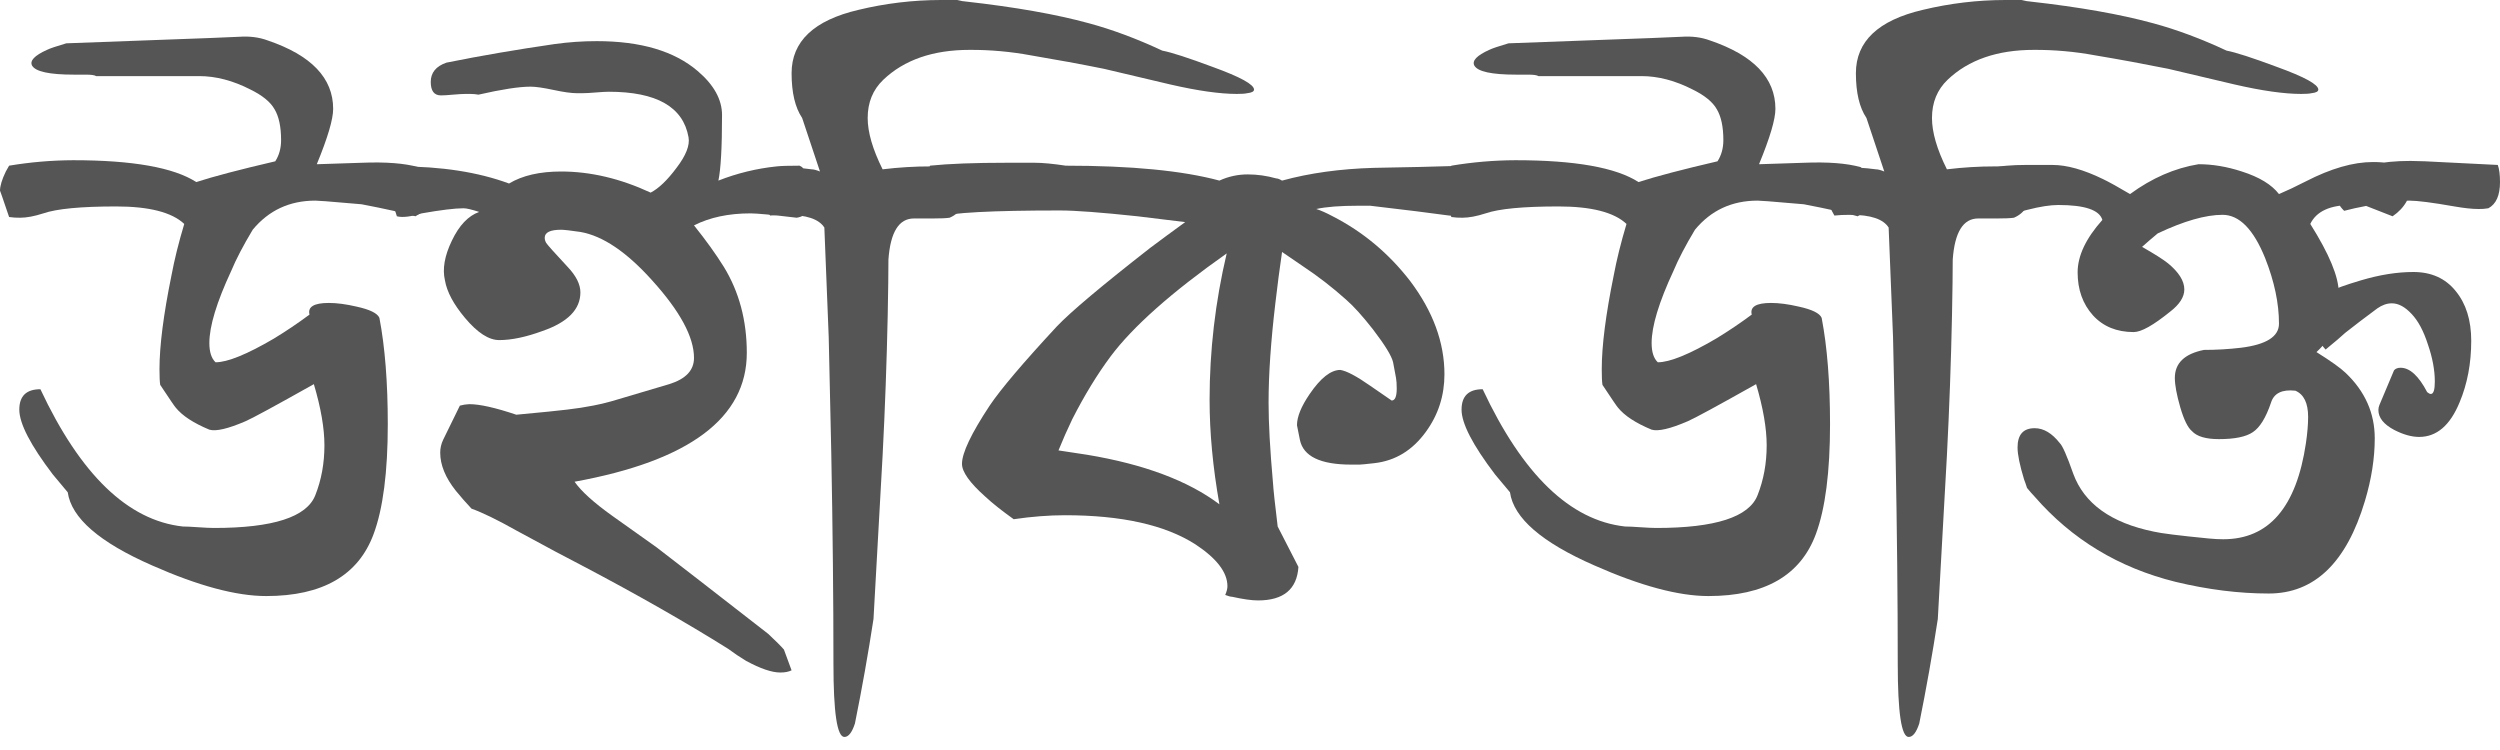
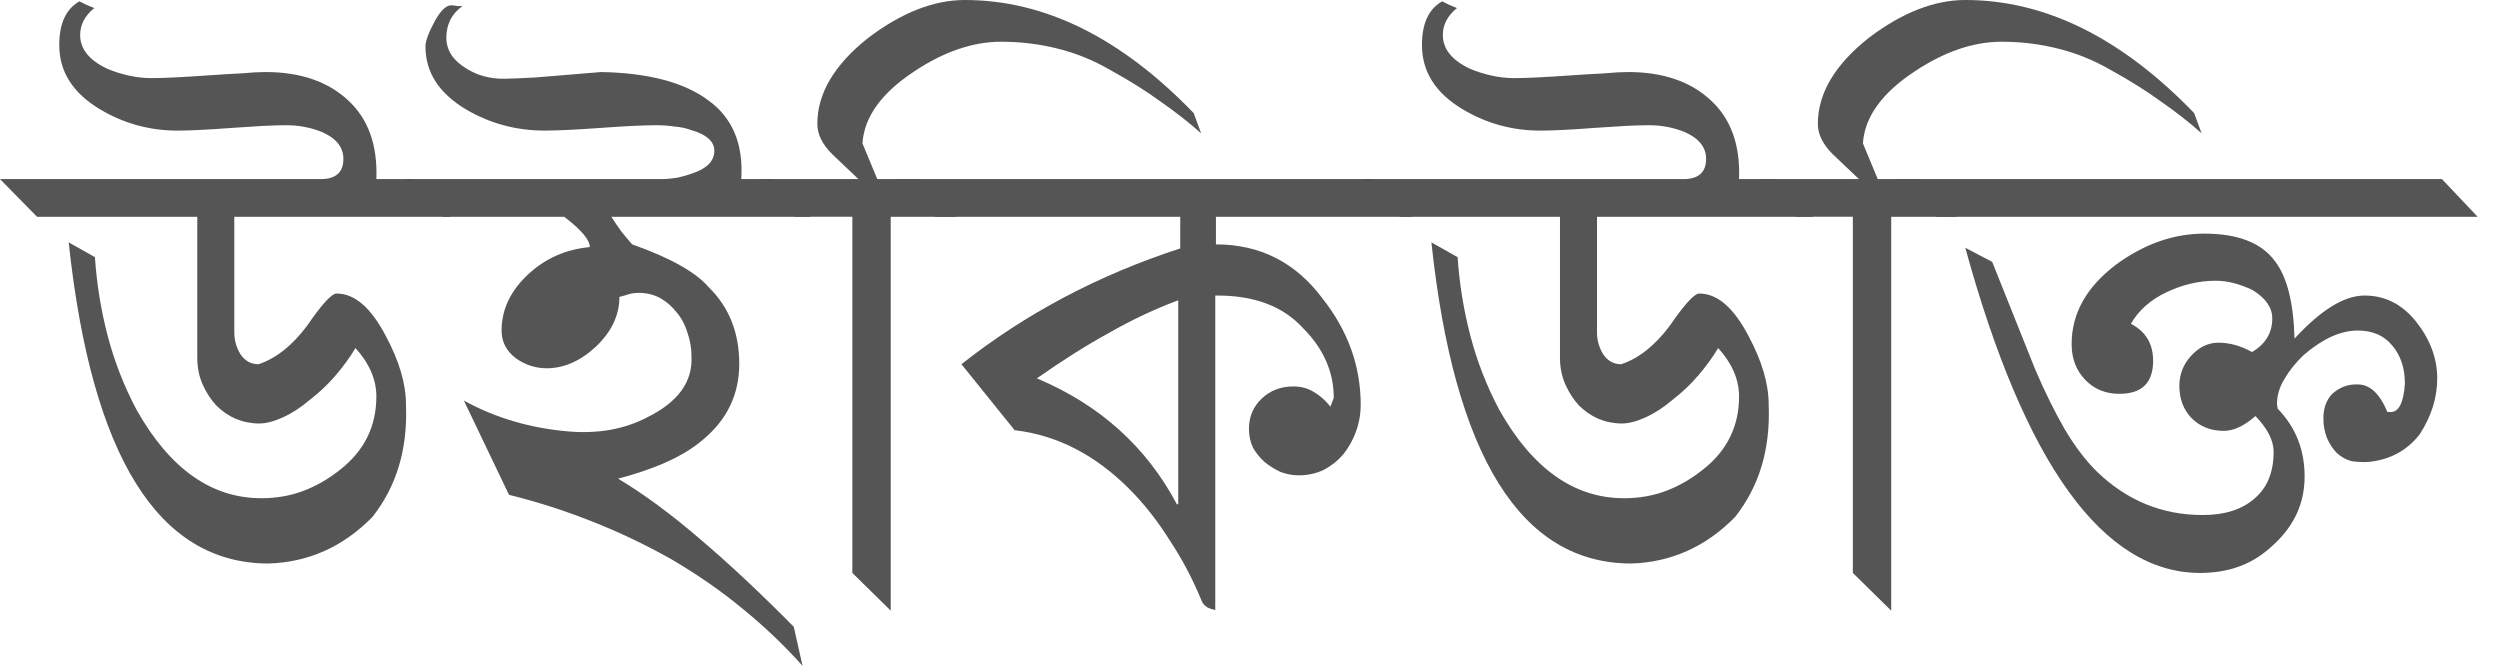
- <svg xmlns="http://www.w3.org/2000/svg" width="140" height="42" fill="none">
-   <path fill="#555" d="M24.101 10.521c0 .558-.142.993-.428 1.305a2.015 2.015 0 0 1-.408.286c-.666-.19-1.672-.415-3.017-.673l-1.448-.122a24.492 24.492 0 0 0-1.142-.082c-1.44 0-2.61.544-3.507 1.631-.53.884-.931 1.652-1.203 2.305-.816 1.753-1.224 3.099-1.224 4.037 0 .503.116.863.347 1.08.666 0 1.754-.441 3.263-1.325a25.868 25.868 0 0 0 1.998-1.346c-.109-.435.251-.652 1.08-.652.45 0 .966.068 1.55.204.748.163 1.176.373 1.285.632.312 1.631.469 3.616.469 5.954 0 2.678-.265 4.73-.796 6.158-.856 2.31-2.861 3.466-6.015 3.466-1.672 0-3.8-.57-6.382-1.713-2.95-1.291-4.526-2.657-4.73-4.098-.354-.422-.633-.755-.836-1-1.251-1.644-1.876-2.854-1.876-3.629 0-.761.394-1.142 1.182-1.142 2.243 4.785 4.9 7.348 7.973 7.687.19 0 .476.014.856.041.394.027.694.041.897.041 3.304 0 5.193-.612 5.669-1.835.34-.857.51-1.788.51-2.794 0-.951-.197-2.093-.592-3.425-2.175 1.223-3.452 1.916-3.833 2.08-.979.421-1.652.577-2.019.469-.883-.367-1.508-.775-1.875-1.224-.055-.054-.347-.482-.877-1.284-.027-.163-.041-.456-.041-.877 0-1.305.224-3.059.673-5.26.163-.87.4-1.83.714-2.876-.694-.652-1.965-.979-3.813-.979-1.972 0-3.33.13-4.079.388-.503.163-.938.244-1.305.244a3.83 3.83 0 0 1-.611-.04C.17 11.147 0 10.657 0 10.685c0-.272.109-.633.326-1.081l.184-.326a22.317 22.317 0 0 1 3.588-.306c3.33 0 5.628.408 6.892 1.223.966-.312 2.44-.7 4.425-1.162.218-.34.326-.734.326-1.183 0-.747-.122-1.325-.367-1.733-.23-.408-.68-.775-1.345-1.101-.98-.503-1.938-.754-2.876-.754h-5.77c-.082-.055-.272-.082-.57-.082h-.674c-1.373 0-2.154-.17-2.345-.51-.136-.272.143-.564.836-.877.163-.081.524-.203 1.081-.367l6.607-.244c.829-.027 1.855-.068 3.079-.123.584-.04 1.114.028 1.59.204 2.447.83 3.67 2.107 3.67 3.834 0 .584-.306 1.617-.917 3.1l2.508-.082c1.345-.055 2.406.027 3.18.244.45.367.673.755.673 1.162Z" />
-   <path fill="#555" d="M45.246 10.787c0 .665-.095 1.094-.285 1.284-.068.054-.184.095-.347.122-1.36-.163-2.223-.244-2.59-.244-1.223 0-2.276.224-3.16.672.666.83 1.223 1.605 1.672 2.325.856 1.4 1.285 3.004 1.285 4.812 0 3.643-3.215 6.05-9.645 7.218.367.53 1.074 1.17 2.12 1.917.558.394 1.38.979 2.468 1.754 1.169.897 3.255 2.514 6.26 4.853.42.394.713.686.876.876l.428 1.163c-.163.081-.373.122-.632.122-.475 0-1.114-.218-1.916-.653-.34-.204-.673-.428-1-.672-2.365-1.482-5.097-3.039-8.196-4.67-.72-.367-1.93-1.012-3.63-1.937-1.087-.612-1.937-1.026-2.549-1.244a18.44 18.44 0 0 1-.876-.999c-.585-.734-.877-1.448-.877-2.14 0-.246.054-.483.163-.715l.938-1.916a2.29 2.29 0 0 1 .53-.082c.585 0 1.461.197 2.63.591 1.455-.135 2.4-.23 2.835-.285 1.06-.122 1.984-.306 2.773-.55.557-.163 1.543-.456 2.956-.877.925-.286 1.387-.775 1.387-1.468 0-1.17-.782-2.617-2.345-4.344-1.427-1.59-2.766-2.494-4.017-2.711-.557-.082-.918-.123-1.08-.123-.612 0-.918.15-.918.449 0 .095.027.19.081.285.055.095.456.544 1.203 1.346.476.503.714.979.714 1.427 0 .952-.707 1.672-2.12 2.162-.925.34-1.734.51-2.427.51-.584 0-1.223-.415-1.917-1.244-.639-.761-1.012-1.462-1.121-2.1-.15-.64-.02-1.38.387-2.223.408-.857.918-1.393 1.53-1.61-.422-.137-.714-.205-.877-.205-.476 0-1.258.095-2.345.286-.612.19-1.074.244-1.387.163-.272-.83-.407-1.332-.407-1.509 0-.245.108-.591.326-1.04.027-.054.088-.136.183-.245 2.393 0 4.452.32 6.179.959.747-.449 1.72-.673 2.915-.673 1.645 0 3.317.394 5.016 1.183.449-.232.932-.694 1.448-1.387.53-.693.755-1.264.673-1.713-.3-1.7-1.788-2.549-4.465-2.549-.164 0-.408.014-.735.041-.312.027-.557.04-.734.04h-.326c-.299 0-.734-.06-1.305-.183-.57-.122-.999-.183-1.284-.183-.64 0-1.611.15-2.916.448a2.395 2.395 0 0 0-.428-.04h-.327c-.136 0-.36.013-.673.04-.299.028-.523.041-.672.041-.381 0-.571-.251-.571-.754 0-.517.292-.877.877-1.08 1.889-.382 3.908-.728 6.055-1.04a16.997 16.997 0 0 1 2.366-.164c2.46 0 4.343.557 5.648 1.672.91.775 1.366 1.597 1.366 2.467 0 1.808-.068 3.032-.204 3.67a12.431 12.431 0 0 1 3.263-.795c.244-.027.672-.04 1.284-.04.054.027.102.054.143.081.217.272.326.748.326 1.428Z" />
-   <path fill="#555" d="M69.837 5.22c-.109.027-.3.04-.571.04-.952 0-2.195-.176-3.731-.53l-3.711-.876c-1.278-.259-2.645-.51-4.099-.755a18.35 18.35 0 0 0-3.425-.306c-2.053 0-3.664.558-4.833 1.672-.585.558-.877 1.271-.877 2.141 0 .802.279 1.76.836 2.876a22.183 22.183 0 0 1 2.712-.164h1.631c.245.11.367.497.367 1.163 0 .87-.32 1.44-.958 1.712-.19.028-.496.041-.917.041H51.18c-.843 0-1.319.768-1.428 2.304 0 .694-.013 1.733-.04 3.12-.055 2.596-.15 5.213-.286 7.85l-.51 9.155a124.706 124.706 0 0 1-1.04 5.853c-.163.503-.36.754-.59.754-.409 0-.613-1.366-.613-4.099 0-3.56-.04-7.503-.122-11.826l-.143-6.464-.244-6.137c-.3-.476-1.006-.714-2.12-.714-.395 0-.701.014-.918.041-.34-.585-.51-1.115-.51-1.59 0-.354.108-.646.326-.877.054-.055.184-.136.388-.245.829 0 1.536.04 2.12.123.109 0 .265.04.469.122l-.999-2.998c-.394-.584-.591-1.42-.591-2.508 0-1.78 1.25-2.963 3.751-3.547A19.768 19.768 0 0 1 52.69 0h.917c.218.054.367.082.449.082 2.786.312 5.097.72 6.932 1.223 1.305.353 2.672.863 4.099 1.53.503.094 1.448.4 2.834.917 1.536.557 2.304.979 2.304 1.264 0 .109-.129.177-.387.204Z" />
-   <path fill="#555" d="M82.153 11.031c0 .585-.17.945-.51 1.08a3.552 3.552 0 0 0-.49-.04c-.978-.136-2.453-.32-4.424-.55h-.673c-1.006 0-1.787.06-2.345.183.258.082.564.218.918.408 1.699.87 3.147 2.08 4.343 3.63 1.278 1.698 1.917 3.438 1.917 5.22 0 1.195-.347 2.27-1.04 3.22-.748 1.034-1.706 1.619-2.875 1.754-.476.055-.755.082-.836.082h-.47c-1.726 0-2.684-.462-2.874-1.387-.11-.543-.163-.815-.163-.815 0-.476.237-1.06.713-1.754.612-.897 1.183-1.346 1.713-1.346.353.055.918.354 1.692.898l1.183.815c.19 0 .285-.224.285-.672 0-.245-.013-.442-.04-.592l-.164-.877c-.081-.353-.455-.965-1.121-1.835-.584-.747-1.087-1.305-1.509-1.672a21.054 21.054 0 0 0-2.426-1.876c-.19-.136-.578-.4-1.162-.795a94.47 94.47 0 0 0-.368 2.814c-.258 2.161-.387 4.037-.387 5.628 0 1.142.081 2.63.245 4.465.027.422.115 1.244.265 2.467l1.162 2.264c-.082 1.25-.836 1.876-2.263 1.876-.354 0-.836-.068-1.448-.204-.082 0-.21-.034-.388-.102.082-.19.123-.354.123-.49 0-.775-.598-1.556-1.794-2.345-1.7-1.087-4.133-1.63-7.3-1.63-.897 0-1.856.074-2.875.223-.666-.475-1.197-.897-1.59-1.264-.87-.774-1.306-1.386-1.306-1.835 0-.611.517-1.699 1.55-3.262.612-.911 1.862-2.386 3.752-4.425.788-.83 2.542-2.304 5.26-4.425.599-.448 1.244-.924 1.938-1.427a334.525 334.525 0 0 1-2.671-.326c-2.04-.218-3.487-.326-4.344-.326-3.82 0-6.103.122-6.85.367-.45-.164-.674-.605-.674-1.326 0-.367.082-.883.245-1.55 1.06-.108 2.494-.163 4.302-.163h1.55c.449 0 1.033.055 1.754.164 3.67 0 6.538.278 8.604.835a3.766 3.766 0 0 1 1.59-.346c.53 0 1.061.075 1.591.224.082 0 .19.041.326.123 1.537-.422 3.25-.66 5.139-.714 1.726-.027 3.439-.068 5.138-.122.055.38.082.965.082 1.753Zm-13.458 3.16c-3.086 2.176-5.254 4.1-6.504 5.771-.748 1.006-1.462 2.175-2.141 3.507a29.675 29.675 0 0 0-.775 1.754l1.61.245c3.182.53 5.649 1.454 7.402 2.773-.367-2.067-.55-4.017-.55-5.852 0-2.76.32-5.492.958-8.197Z" />
-   <path fill="#555" d="M104.868 10.521c0 .558-.143.993-.429 1.305a2.043 2.043 0 0 1-.408.286c-.666-.19-1.672-.415-3.017-.673l-1.448-.122a24.403 24.403 0 0 0-1.142-.082c-1.44 0-2.61.544-3.507 1.631-.53.884-.931 1.652-1.203 2.305-.816 1.753-1.223 3.099-1.223 4.037 0 .503.115.863.346 1.08.666 0 1.754-.441 3.262-1.325a25.791 25.791 0 0 0 1.999-1.346c-.109-.435.251-.652 1.08-.652.45 0 .966.068 1.55.204.748.163 1.176.373 1.285.632.313 1.631.469 3.616.469 5.954 0 2.678-.265 4.73-.795 6.158-.856 2.31-2.861 3.466-6.016 3.466-1.672 0-3.799-.57-6.382-1.713-2.95-1.291-4.526-2.657-4.73-4.098a468.22 468.22 0 0 1-.836-1c-1.25-1.644-1.876-2.854-1.876-3.629 0-.761.394-1.142 1.183-1.142 2.242 4.785 4.9 7.348 7.972 7.687.19 0 .476.014.857.041.394.027.693.041.897.041 3.303 0 5.192-.612 5.668-1.835.34-.857.51-1.788.51-2.794 0-.951-.198-2.093-.592-3.425-2.174 1.223-3.452 1.916-3.833 2.08-.978.421-1.651.577-2.018.469-.884-.367-1.51-.775-1.876-1.224-.055-.054-.347-.482-.877-1.284-.027-.163-.04-.456-.04-.877 0-1.305.223-3.059.672-5.26.163-.87.401-1.83.714-2.876-.694-.652-1.965-.979-3.813-.979-1.971 0-3.33.13-4.078.388-.503.163-.938.244-1.305.244a3.83 3.83 0 0 1-.612-.04c-.34-1.006-.51-1.496-.51-1.468 0-.272.109-.633.326-1.081l.184-.326a22.317 22.317 0 0 1 3.589-.306c3.33 0 5.627.408 6.892 1.223.965-.312 2.44-.7 4.424-1.162.218-.34.327-.734.327-1.183 0-.747-.123-1.325-.367-1.733-.231-.408-.68-.775-1.346-1.101-.979-.503-1.938-.754-2.875-.754h-5.77c-.082-.055-.273-.082-.572-.082h-.673c-1.373 0-2.154-.17-2.344-.51-.136-.272.142-.564.835-.877.164-.081.524-.203 1.081-.367l6.607-.244c.829-.027 1.855-.068 3.078-.123.585-.04 1.115.028 1.591.204 2.446.83 3.67 2.107 3.67 3.834 0 .584-.306 1.617-.918 3.1l2.509-.082c1.345-.055 2.406.027 3.18.244.449.367.674.755.674 1.162Z" />
-   <path fill="#555" d="M129.438 5.22c-.109.027-.299.04-.571.04-.952 0-2.196-.176-3.732-.53l-3.711-.876a127.36 127.36 0 0 0-4.098-.755 18.344 18.344 0 0 0-3.425-.306c-2.053 0-3.664.558-4.833 1.672-.584.558-.877 1.271-.877 2.141 0 .802.278 1.76.836 2.876a22.195 22.195 0 0 1 2.712-.164h1.631c.245.11.368.497.368 1.163 0 .87-.32 1.44-.959 1.712-.19.028-.496.041-.918.041h-1.081c-.843 0-1.318.768-1.427 2.304 0 .694-.013 1.733-.041 3.12a252.505 252.505 0 0 1-.285 7.85l-.51 9.155a124.573 124.573 0 0 1-1.039 5.853c-.164.503-.361.754-.592.754-.407 0-.612-1.366-.612-4.099 0-3.56-.041-7.503-.122-11.826l-.142-6.464-.246-6.137c-.298-.476-1.006-.714-2.12-.714-.394 0-.7.014-.917.041-.34-.585-.511-1.115-.511-1.59 0-.354.11-.646.327-.877.054-.055.184-.136.388-.245.828 0 1.536.04 2.12.123.109 0 .266.04.469.122l-.999-2.998c-.394-.584-.591-1.42-.591-2.508 0-1.78 1.25-2.963 3.751-3.547A19.768 19.768 0 0 1 112.29 0h.917c.218.054.368.082.449.082 2.787.312 5.098.72 6.932 1.223 1.305.353 2.672.863 4.099 1.53.503.094 1.447.4 2.834.917 1.536.557 2.304.979 2.304 1.264 0 .109-.128.177-.387.204Z" />
-   <path fill="#555" d="M135.024 10.236c0 .775-.346 1.4-1.039 1.876l-1.51-.591h-.284c-.15 0-.32-.014-.51-.041-1.196 0-1.964.353-2.305 1.06 1.061 1.686 1.591 2.963 1.591 3.833 0 1.06-.204 1.937-.612 2.63-.149.218-.36.456-.632.714.802.503 1.346.89 1.631 1.163 1.088 1.033 1.632 2.256 1.632 3.67 0 1.115-.184 2.284-.551 3.507-1.033 3.453-2.828 5.18-5.383 5.18-1.672 0-3.412-.218-5.219-.653-3.182-.789-5.812-2.38-7.892-4.772a8.182 8.182 0 0 1-.428-.489 7.307 7.307 0 0 0-.163-.469c-.245-.802-.367-1.4-.367-1.794 0-.72.319-1.081.958-1.081.503 0 .972.279 1.407.836.149.136.401.707.754 1.713.612 1.672 2.115 2.753 4.507 3.242.394.095 1.427.224 3.099.387.272.027.537.041.795.041 2.556 0 4.098-1.794 4.629-5.383.081-.557.123-1.047.123-1.468 0-.775-.238-1.264-.715-1.468-.747-.082-1.202.142-1.365.673-.286.843-.626 1.393-1.02 1.651-.38.259-1.013.388-1.896.388-.735 0-1.237-.15-1.51-.449-.231-.19-.448-.632-.652-1.325-.204-.707-.306-1.258-.306-1.652 0-.83.544-1.352 1.631-1.57.694 0 1.387-.04 2.08-.122 1.414-.177 2.121-.626 2.121-1.346 0-1.142-.258-2.365-.774-3.67-.653-1.618-1.448-2.427-2.386-2.427-.952 0-2.162.347-3.63 1.04-.312.258-.605.51-.877.755.693.394 1.176.7 1.448.917.612.503.918.992.918 1.468 0 .422-.266.836-.795 1.244-.939.761-1.618 1.142-2.04 1.142-.951 0-1.713-.313-2.283-.938-.572-.639-.857-1.44-.857-2.406 0-.925.462-1.903 1.386-2.936-.163-.558-.985-.836-2.467-.836-.448 0-1.019.088-1.713.265-.829.217-1.4.34-1.712.367-.218-.3-.496-.83-.836-1.59-.19-.748.272-1.163 1.386-1.244.326-.028.673-.041 1.041-.041h1.508c.803 0 1.747.265 2.834.795.34.163.843.442 1.509.836 1.223-.897 2.502-1.454 3.834-1.672.788 0 1.597.136 2.427.408.978.312 1.671.734 2.079 1.264.421-.177.925-.415 1.509-.714 1.4-.72 2.65-1.08 3.752-1.08 1.427 0 2.14.387 2.14 1.162Zm4.853-1c.082.232.123.551.123.96 0 .747-.218 1.236-.653 1.467a2.73 2.73 0 0 1-.55.041c-.353 0-.802-.048-1.346-.143-1.237-.217-2.08-.326-2.528-.326-.517 0-1.305.095-2.366.286-.502.095-.931.19-1.284.285-.299-.285-.449-.605-.449-.958 0-.34.143-.673.429-1 .842-.557 2.086-.836 3.731-.836.407 0 1.087.028 2.039.082l2.854.143Zm-4.404 15.232c-.421 0-.883-.129-1.387-.387-.597-.313-.896-.686-.896-1.122 0-.095.02-.19.06-.285l.816-1.937c.082-.095.205-.143.368-.143.515 0 1.012.456 1.488 1.366.081.068.149.102.204.102.15 0 .224-.23.224-.693 0-.639-.129-1.332-.387-2.08-.245-.761-.551-1.332-.918-1.713-.367-.394-.734-.59-1.101-.59-.272 0-.544.094-.816.285-.679.503-1.278.958-1.794 1.366-.217.204-.585.516-1.101.938a2.167 2.167 0 0 1-.225-.286c-.298-.408-.448-.897-.448-1.468 0-.652.32-1.155.958-1.509.258-.15.823-.353 1.693-.612 1.047-.312 2.025-.468 2.936-.468 1.006 0 1.794.353 2.366 1.06.584.707.876 1.638.876 2.793 0 1.265-.218 2.413-.652 3.446-.53 1.292-1.285 1.937-2.264 1.937Z" />
+ <svg xmlns="http://www.w3.org/2000/svg" viewBox="0 0 101 27">
+   <g font-family="Kalpurush" text-anchor="middle">
+     <text xml:space="preserve" x="20.576" y="21.243" font-size="20" style="line-height:1.25" />
+     <text xml:space="preserve" x="35.706" y="24.805" font-size="26.667" style="line-height:1.25" />
+     <text xml:space="preserve" x="27.364" y="22.914" font-size="25.2" style="line-height:1.25" />
+     <text xml:space="preserve" x="19.466" y="24.36" font-size="25.2" style="line-height:1.25" />
+   </g>
+   <g fill="#555" aria-label="উইকিউক্তি">
+     <path d="M18.197 8.758H9.466v4.678q0 .462.245.87.272.409.734.409 1.06-.354 1.958-1.55.898-1.31 1.197-1.306 1.09 0 1.986 1.713.816 1.52.816 2.775.109 2.69-1.36 4.542-1.77 1.8-4.189 1.877-6.69 0-8.078-12.974l1.06.598q.11 1.63.517 3.183t1.17 2.992q2.01 3.56 5.032 3.563.925 0 1.713-.3t1.496-.87q1.44-1.14 1.442-2.937 0-1.03-.843-1.959-.326.544-.789 1.088t-1.06 1.007q-.545.462-1.089.707t-.952.245q-.49 0-.952-.19-.435-.19-.789-.545-.326-.354-.544-.843t-.217-1.088V8.758H1.496L0 7.235h12.893q.98.027.98-.816 0-.707-.871-1.088-.68-.272-1.442-.272-.38 0-.924.027-.517.028-1.279.082-.707.054-1.278.082-.544.027-.898.027-1.71 0-3.155-.87-1.63-.98-1.632-2.585 0-1.31.816-1.768l.272.136q.19.082.326.136-.57.462-.57 1.088 0 .843 1.087 1.36.381.163.843.272.49.11.952.11.381 0 .925-.028.571-.027 1.36-.082.762-.054 1.333-.081.598-.055.98-.055 2.12 0 3.345 1.143 1.22 1.12 1.142 3.182h1.496z" />
+     <path d="M32.75 8.758h-8.052q.19.299.408.598.218.272.435.517 2.31.816 3.101 1.741 1.22 1.2 1.224 3.074t-1.496 3.1q-1.12.952-3.4 1.55 1.55.926 3.291 2.422 1.77 1.5 3.808 3.563l.354 1.577q-1.09-1.22-2.394-2.284-1.31-1.09-2.937-2.04-1.55-.87-3.21-1.524t-3.318-1.06l-1.823-3.808q1.93 1.06 4.27 1.25 1.77.137 3.129-.57 1.88-.925 1.795-2.476 0-.49-.163-.952-.136-.462-.436-.816-.272-.354-.652-.57t-.87-.218q-.219 0-.409.054-.163.054-.38.109 0 1.09-.925 1.985-.952.898-2.013.898-.68 0-1.251-.408-.571-.435-.572-1.115 0-1.28 1.088-2.285 1.03-.952 2.476-1.088 0-.435-1.034-1.224h-4.896l-1.523-1.523H26.71q.299 0 .653-.055.354-.081.652-.19.843-.299.844-.898 0-.57-.952-.843-.3-.109-.653-.136-.354-.054-.735-.054t-.952.027q-.544.027-1.305.082t-1.333.081q-.544.027-.925.027-1.71 0-3.155-.843-1.66-.979-1.66-2.557 0-.326.382-1.033.38-.68.707-.626.081 0 .19.027h.218q-.653.462-.653 1.279 0 .762.816 1.251.653.408 1.496.408.326 0 1.306-.054 1.01-.082 2.638-.218 2.86.054 4.325 1.142 1.47 1.06 1.333 3.183h1.278z" />
+     <path d="M48.525 5.385q-.734-.653-1.632-1.278-.898-.653-2.04-1.279-1.03-.598-2.149-.87-1.09-.272-2.257-.272-1.71 0-3.51 1.197-1.99 1.31-2.094 2.91l.599 1.442H37.1l1.55 1.523h-2.665V24.67l-1.55-1.523V8.757h-2.313l-1.496-1.523h4.053l-1.06-1.006q-.599-.598-.599-1.224 0-1.85 2.067-3.482Q37.098.002 38.978 0q4.84 0 9.248 4.57z" />
+     <path d="M49.124 8.758v1.115q2.67 0 4.298 2.176 1.55 1.96 1.55 4.298 0 .57-.19 1.088t-.517.925q-.326.38-.789.625-.462.218-1.006.218-.381 0-.735-.136-.354-.163-.653-.408-.272-.245-.462-.571-.163-.354-.163-.762 0-.734.517-1.224t1.278-.49q.462 0 .816.218.381.218.68.598l.136-.353q0-1.58-1.251-2.829-1.22-1.33-3.536-1.306v12.702q-.163-.027-.327-.108-.163-.11-.217-.245-.544-1.33-1.306-2.475-.734-1.17-1.632-2.068-2.07-2.07-4.624-2.366l-2.149-2.666q3.89-3.07 8.84-4.678V8.758h-9.9l-1.55-1.524h19.257l1.578 1.524zm-1.523 3.373q-1.39.517-2.775 1.305-1.39.762-2.937 1.85 3.81 1.6 5.657 5.086h.055z" />
+     <path d="M73.25 8.758h-8.731v4.678q0 .462.245.87.272.409.734.409 1.06-.354 1.958-1.55.898-1.31 1.197-1.306 1.09 0 1.986 1.713.816 1.52.816 2.775.109 2.69-1.36 4.542-1.77 1.8-4.189 1.877-6.69 0-8.078-12.974l1.06.598q.11 1.63.517 3.183t1.17 2.992q2.01 3.56 5.032 3.563.925 0 1.713-.3t1.496-.87q1.44-1.14 1.442-2.937 0-1.03-.843-1.959-.326.544-.789 1.088-.462.544-1.06 1.007-.545.462-1.089.707t-.952.245q-.49 0-.952-.19-.435-.19-.789-.545-.326-.354-.544-.843t-.217-1.088V8.758h-6.474l-1.496-1.523h12.893q.98.027.98-.816 0-.707-.871-1.088-.68-.272-1.442-.272-.38 0-.924.027-.517.028-1.279.082-.707.054-1.278.082-.544.027-.898.027-1.71 0-3.155-.87-1.63-.98-1.632-2.585 0-1.31.816-1.768l.272.136q.19.082.326.136-.57.462-.57 1.088 0 .843 1.087 1.36.381.163.843.272.49.11.952.11.381 0 .925-.028.571-.027 1.36-.082.762-.054 1.333-.081.598-.055.98-.055 2.12 0 3.345 1.143 1.22 1.12 1.142 3.182h1.496z" />
+     <path d="M88.944 5.385q-.734-.653-1.632-1.278-.898-.653-2.04-1.279-1.03-.598-2.149-.87-1.09-.272-2.257-.272-1.71 0-3.51 1.197-1.99 1.31-2.094 2.91l.599 1.442h1.659l1.55 1.523h-2.665V24.67l-1.55-1.523V8.757h-2.313l-1.496-1.523H75.1l-1.06-1.006q-.599-.598-.599-1.224 0-1.85 2.067-3.482Q77.517.002 79.397 0q4.84 0 9.248 4.57z" />
+     <path d="M100.096 8.758H78.227l-1.578-1.523h22.005zm-1.632 6.528q0 1.17-.707 2.258-.762.979-2.04 1.115-.354.027-.707-.027-.326-.082-.599-.327-.245-.245-.408-.625-.136-.381-.136-.708-.027-.626.327-1.033.462-.435 1.06-.408.734 0 1.197 1.115h.136q.49 0 .571-1.142 0-.952-.516-1.55-.49-.599-1.388-.6-1.03 0-2.176.98-.49.462-.788.98-.3.49-.3 1.006l.028.19q1.09 1.12 1.088 2.747 0 1.6-1.252 2.747-.626.598-1.36.87-.734.273-1.604.273-5.88 0-9.493-13.138l1.088.571 1.74 4.352q.599 1.39 1.197 2.42.598 1.01 1.279 1.687 1.82 1.77 4.297 1.768 1.31 0 2.068-.653.789-.653.788-1.904 0-.68-.734-1.441-.68.598-1.278.598-.79 0-1.306-.517-.49-.517-.49-1.305 0-.68.463-1.197.49-.544 1.115-.544.68 0 1.36.38.816-.49.816-1.36 0-.652-.789-1.142-.789-.38-1.496-.38-1.01 0-1.985.462t-1.442 1.278q.898.462.898 1.496 0 1.33-1.36 1.333-.843 0-1.388-.571t-.544-1.442q0-1.85 1.796-3.21 1.71-1.25 3.563-1.25 2.04 0 2.856 1.115.734.952.789 3.128 1.6-1.74 2.828-1.741t2.068 1.034q.87 1.09.87 2.312z" />
+   </g>
</svg>
